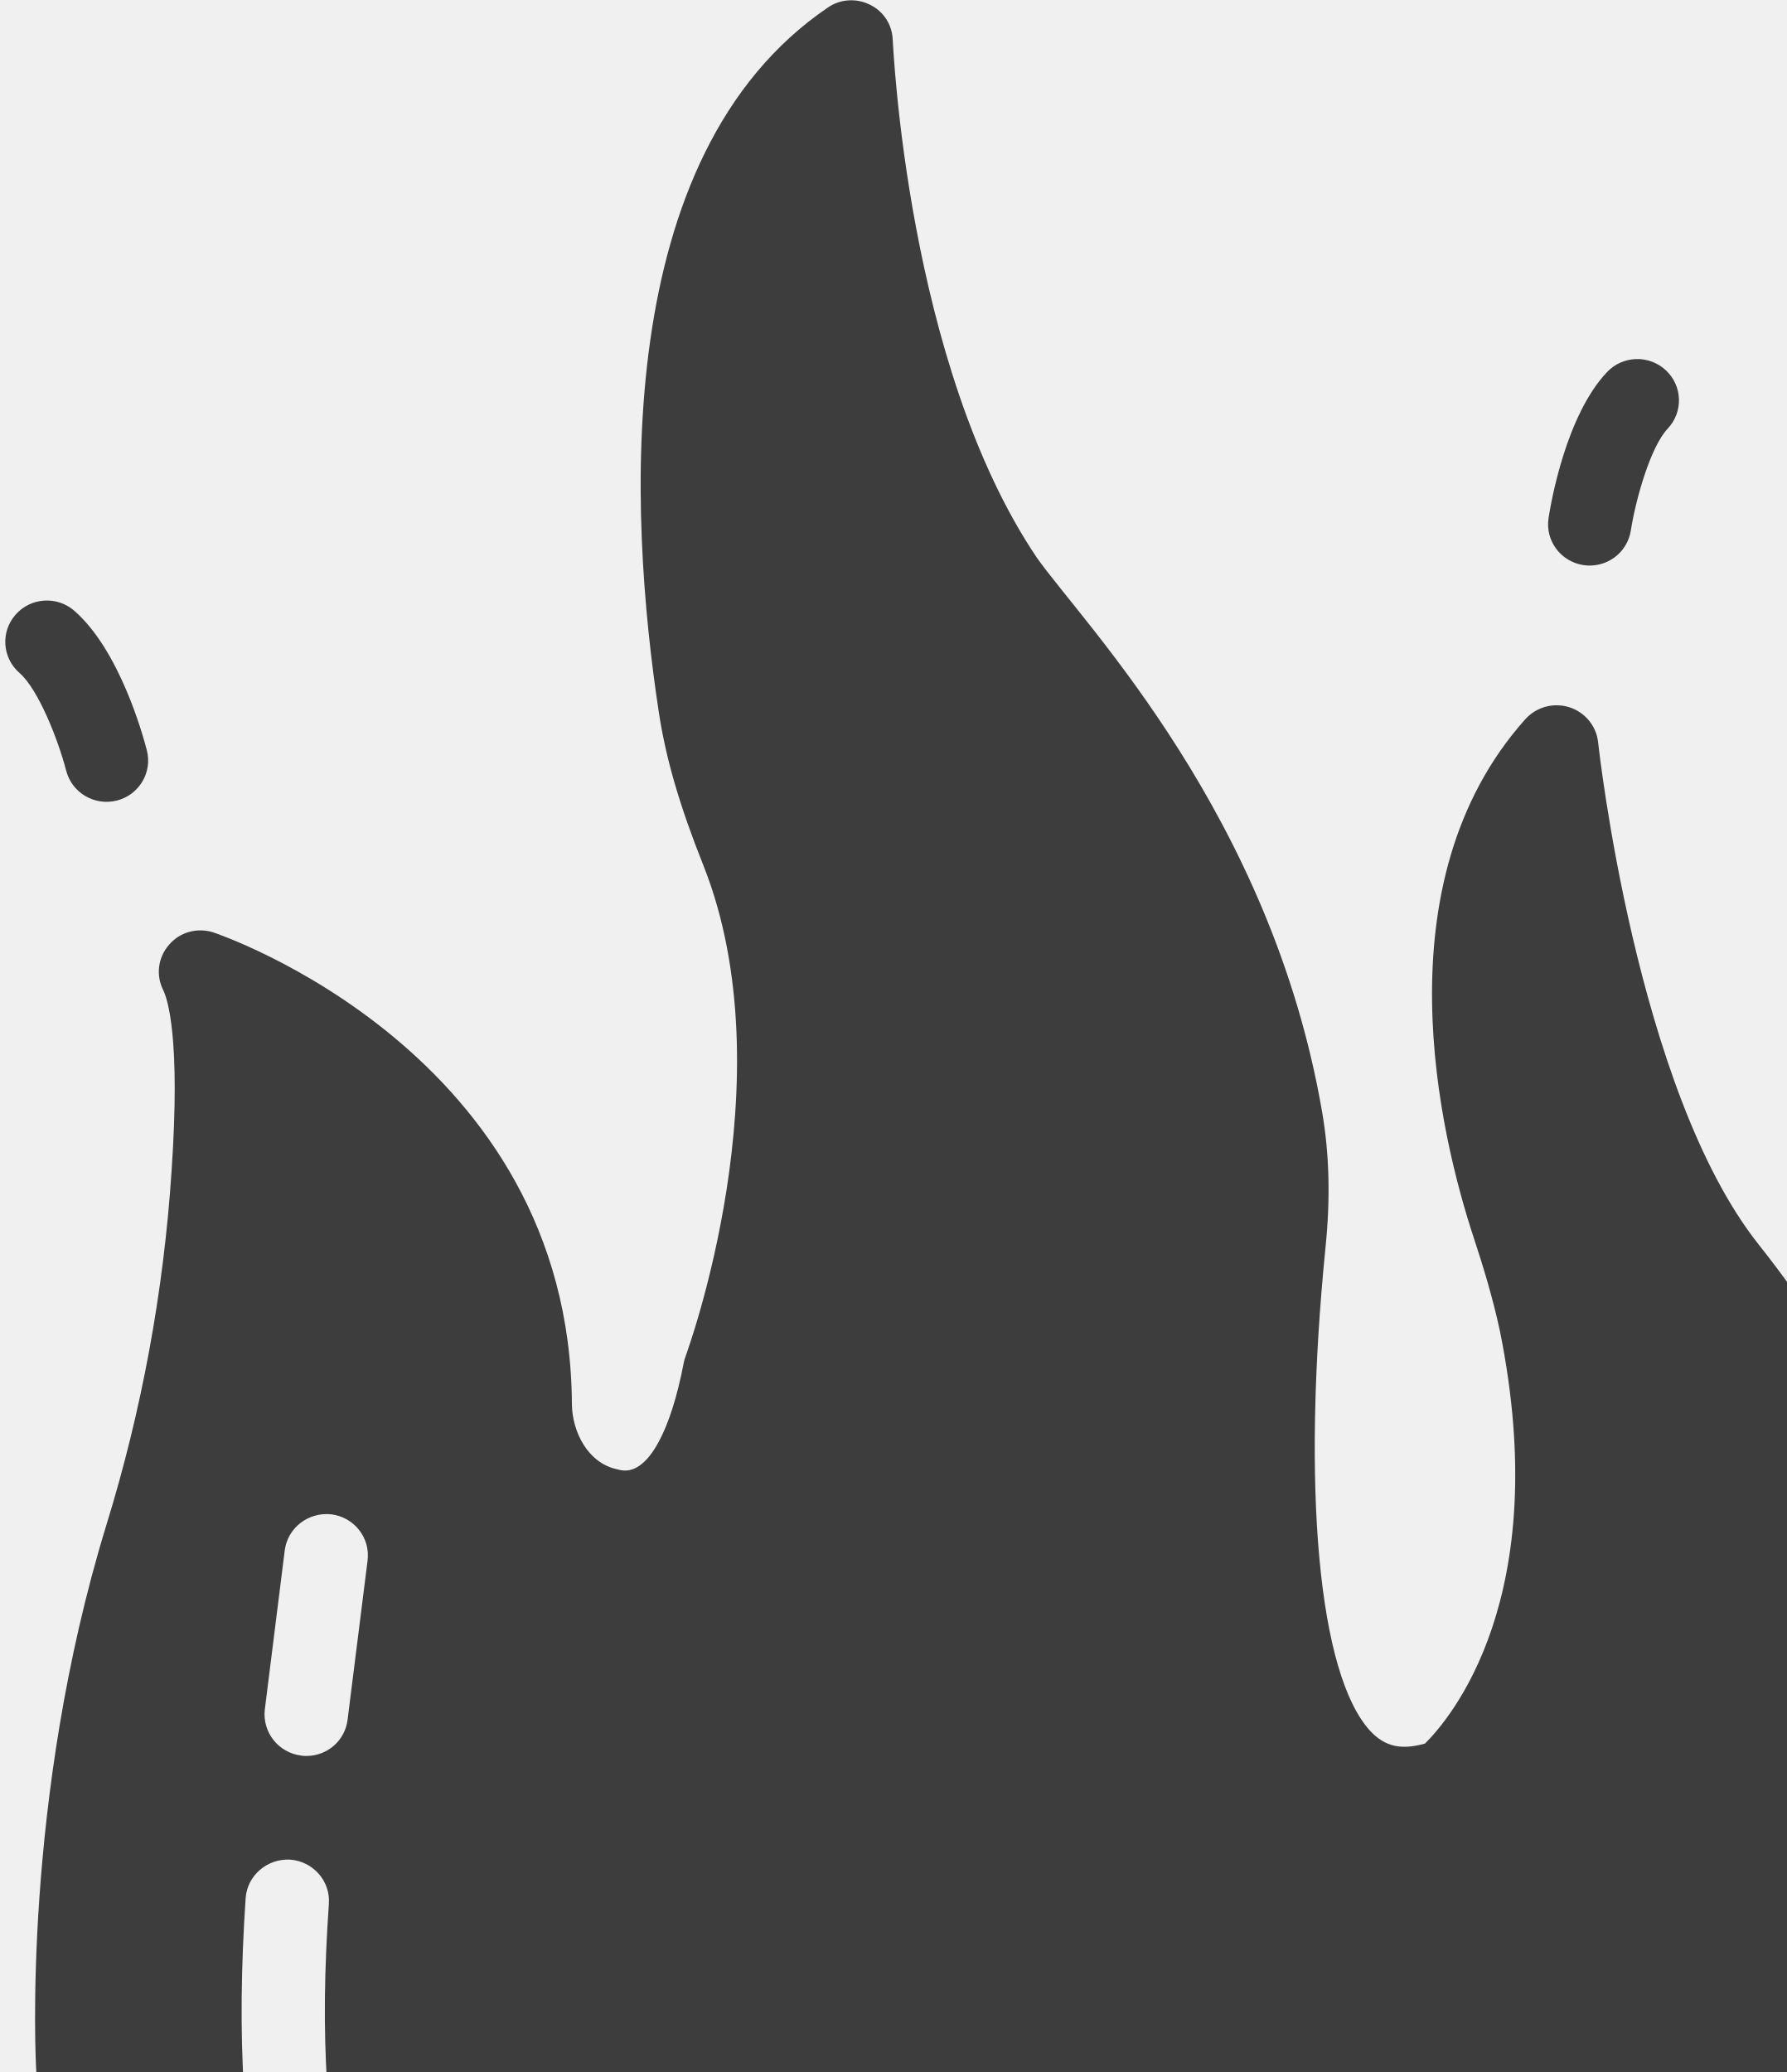
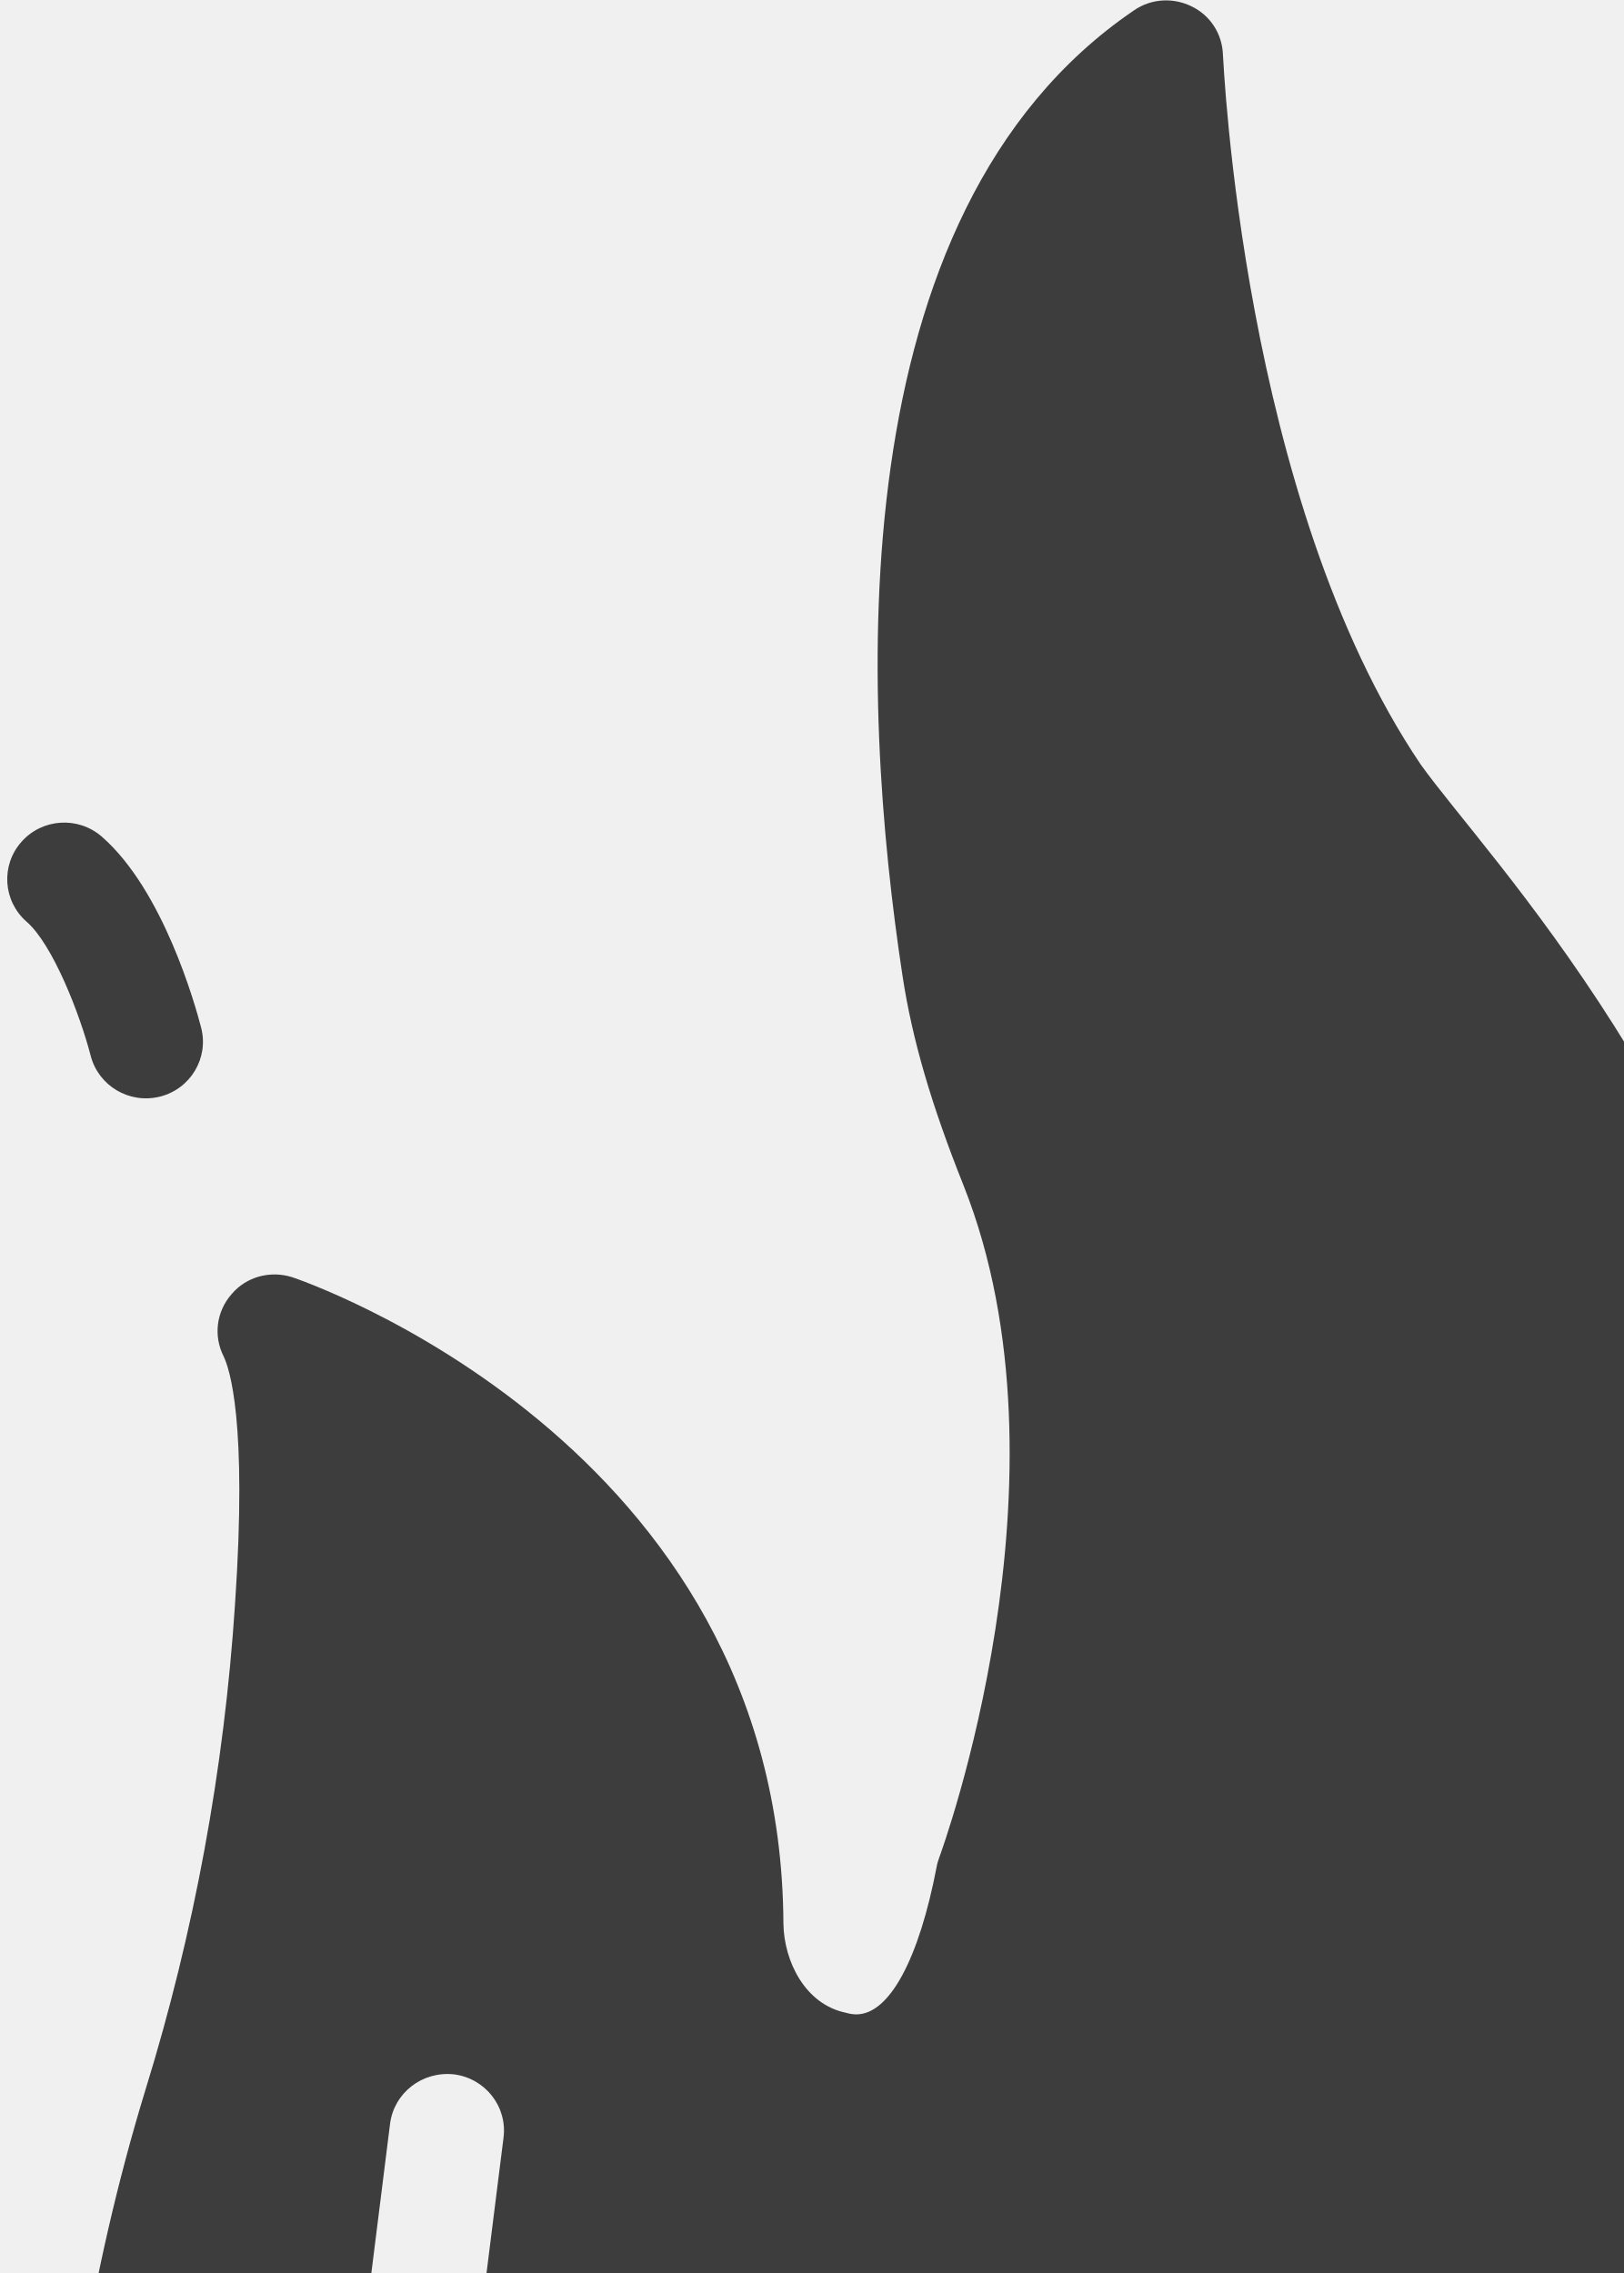
- <svg xmlns="http://www.w3.org/2000/svg" width="407" height="472" viewBox="0 0 407 472" fill="none">
+ <svg xmlns="http://www.w3.org/2000/svg" width="270" height="378" viewBox="0 0 270 378">
  <g clip-path="url(#clip0)">
    <path d="M424.789 322.005C419.291 309.679 411.707 297.542 400.617 283.522C372.653 248.332 364.122 169.86 364.027 169.108C363.648 165.344 360.994 162.239 357.487 161.11C353.884 159.981 349.998 161.016 347.439 163.838C314.072 201.193 328.101 258.87 335.684 281.923C337.77 288.227 340.045 295.66 341.655 303.187C353.978 364.064 330.186 391.633 324.593 397.184C319.19 398.689 315.493 397.937 312.08 394.267C300.326 381.377 296.44 339.13 301.938 284.087C303.076 272.89 302.791 262.822 301.179 253.413C289.584 185.759 247.07 142.362 236.247 127.143C206.482 83.109 203.449 9.812 203.354 9.153C203.26 5.672 201.269 2.567 198.141 1.061C195.107 -0.444 191.411 -0.256 188.567 1.72C138.896 35.498 143.162 116.887 150.081 162.333C151.693 172.871 154.821 183.598 160.224 197.147C179.467 245.604 156.433 308.174 156.243 308.739C156.053 309.303 155.864 309.773 155.769 310.338C152.83 325.769 147.901 334.99 142.403 334.99C141.835 334.99 141.266 334.896 140.602 334.708C133.872 333.296 130.365 326.145 130.27 319.935C129.891 239.676 49.413 212.672 48.56 212.389C44.958 211.26 40.976 212.295 38.512 215.212C35.952 218.129 35.478 222.175 37.185 225.562C38.133 227.538 41.166 236.194 39.08 266.774C37.279 294.249 32.255 321.441 24.198 347.504C5.05 409.98 8.084 469.164 8.273 471.986C22.997 632.23 253.252 660.308 389.904 570.029C404.881 560.149 417.11 548.859 426.115 536.439C476.545 466.811 446.875 372.25 424.789 322.005ZM74.534 475.091C74.818 480.266 70.837 484.689 65.623 484.971H65.054C60.03 484.971 55.859 481.113 55.575 476.126C54.722 462.389 54.912 447.993 55.954 432.374C56.334 427.199 60.883 423.341 66.097 423.623C71.311 423.999 75.292 428.515 74.913 433.69C73.869 448.558 73.68 462.107 74.534 475.091ZM79.177 391.727C78.609 396.525 74.532 400.007 69.793 400.007C69.414 400.007 69.035 400.007 68.561 399.913C63.442 399.254 59.745 394.643 60.314 389.469L64.864 353.149C65.527 348.068 70.172 344.399 75.48 344.964C80.694 345.622 84.391 350.327 83.727 355.502L79.177 391.727Z" fill="#3D3D3D" />
    <path d="M360.658 128.726C355.488 127.931 351.942 123.135 352.739 118.003C353.331 114.18 356.756 94.609 366.05 84.768C369.628 80.974 375.617 80.776 379.45 84.341C383.268 87.892 383.462 93.847 379.88 97.642C375.946 101.809 372.595 113.735 371.475 120.871C370.675 125.948 365.904 129.511 360.658 128.726Z" fill="#3D3D3D" />
    <path d="M15.085 175.594C13.271 168.597 8.762 157.056 4.435 153.289C0.496 149.861 0.103 143.917 3.555 140.012C6.999 136.098 12.983 135.698 16.931 139.139C27.146 148.028 32.483 167.173 33.451 170.917C34.747 175.948 31.692 181.066 26.629 182.361C21.453 183.653 16.375 180.541 15.085 175.594Z" fill="#3D3D3D" />
  </g>
  <defs>
    <clipPath id="clip0">
      <rect width="455" height="472" fill="white" />
    </clipPath>
  </defs>
</svg>
